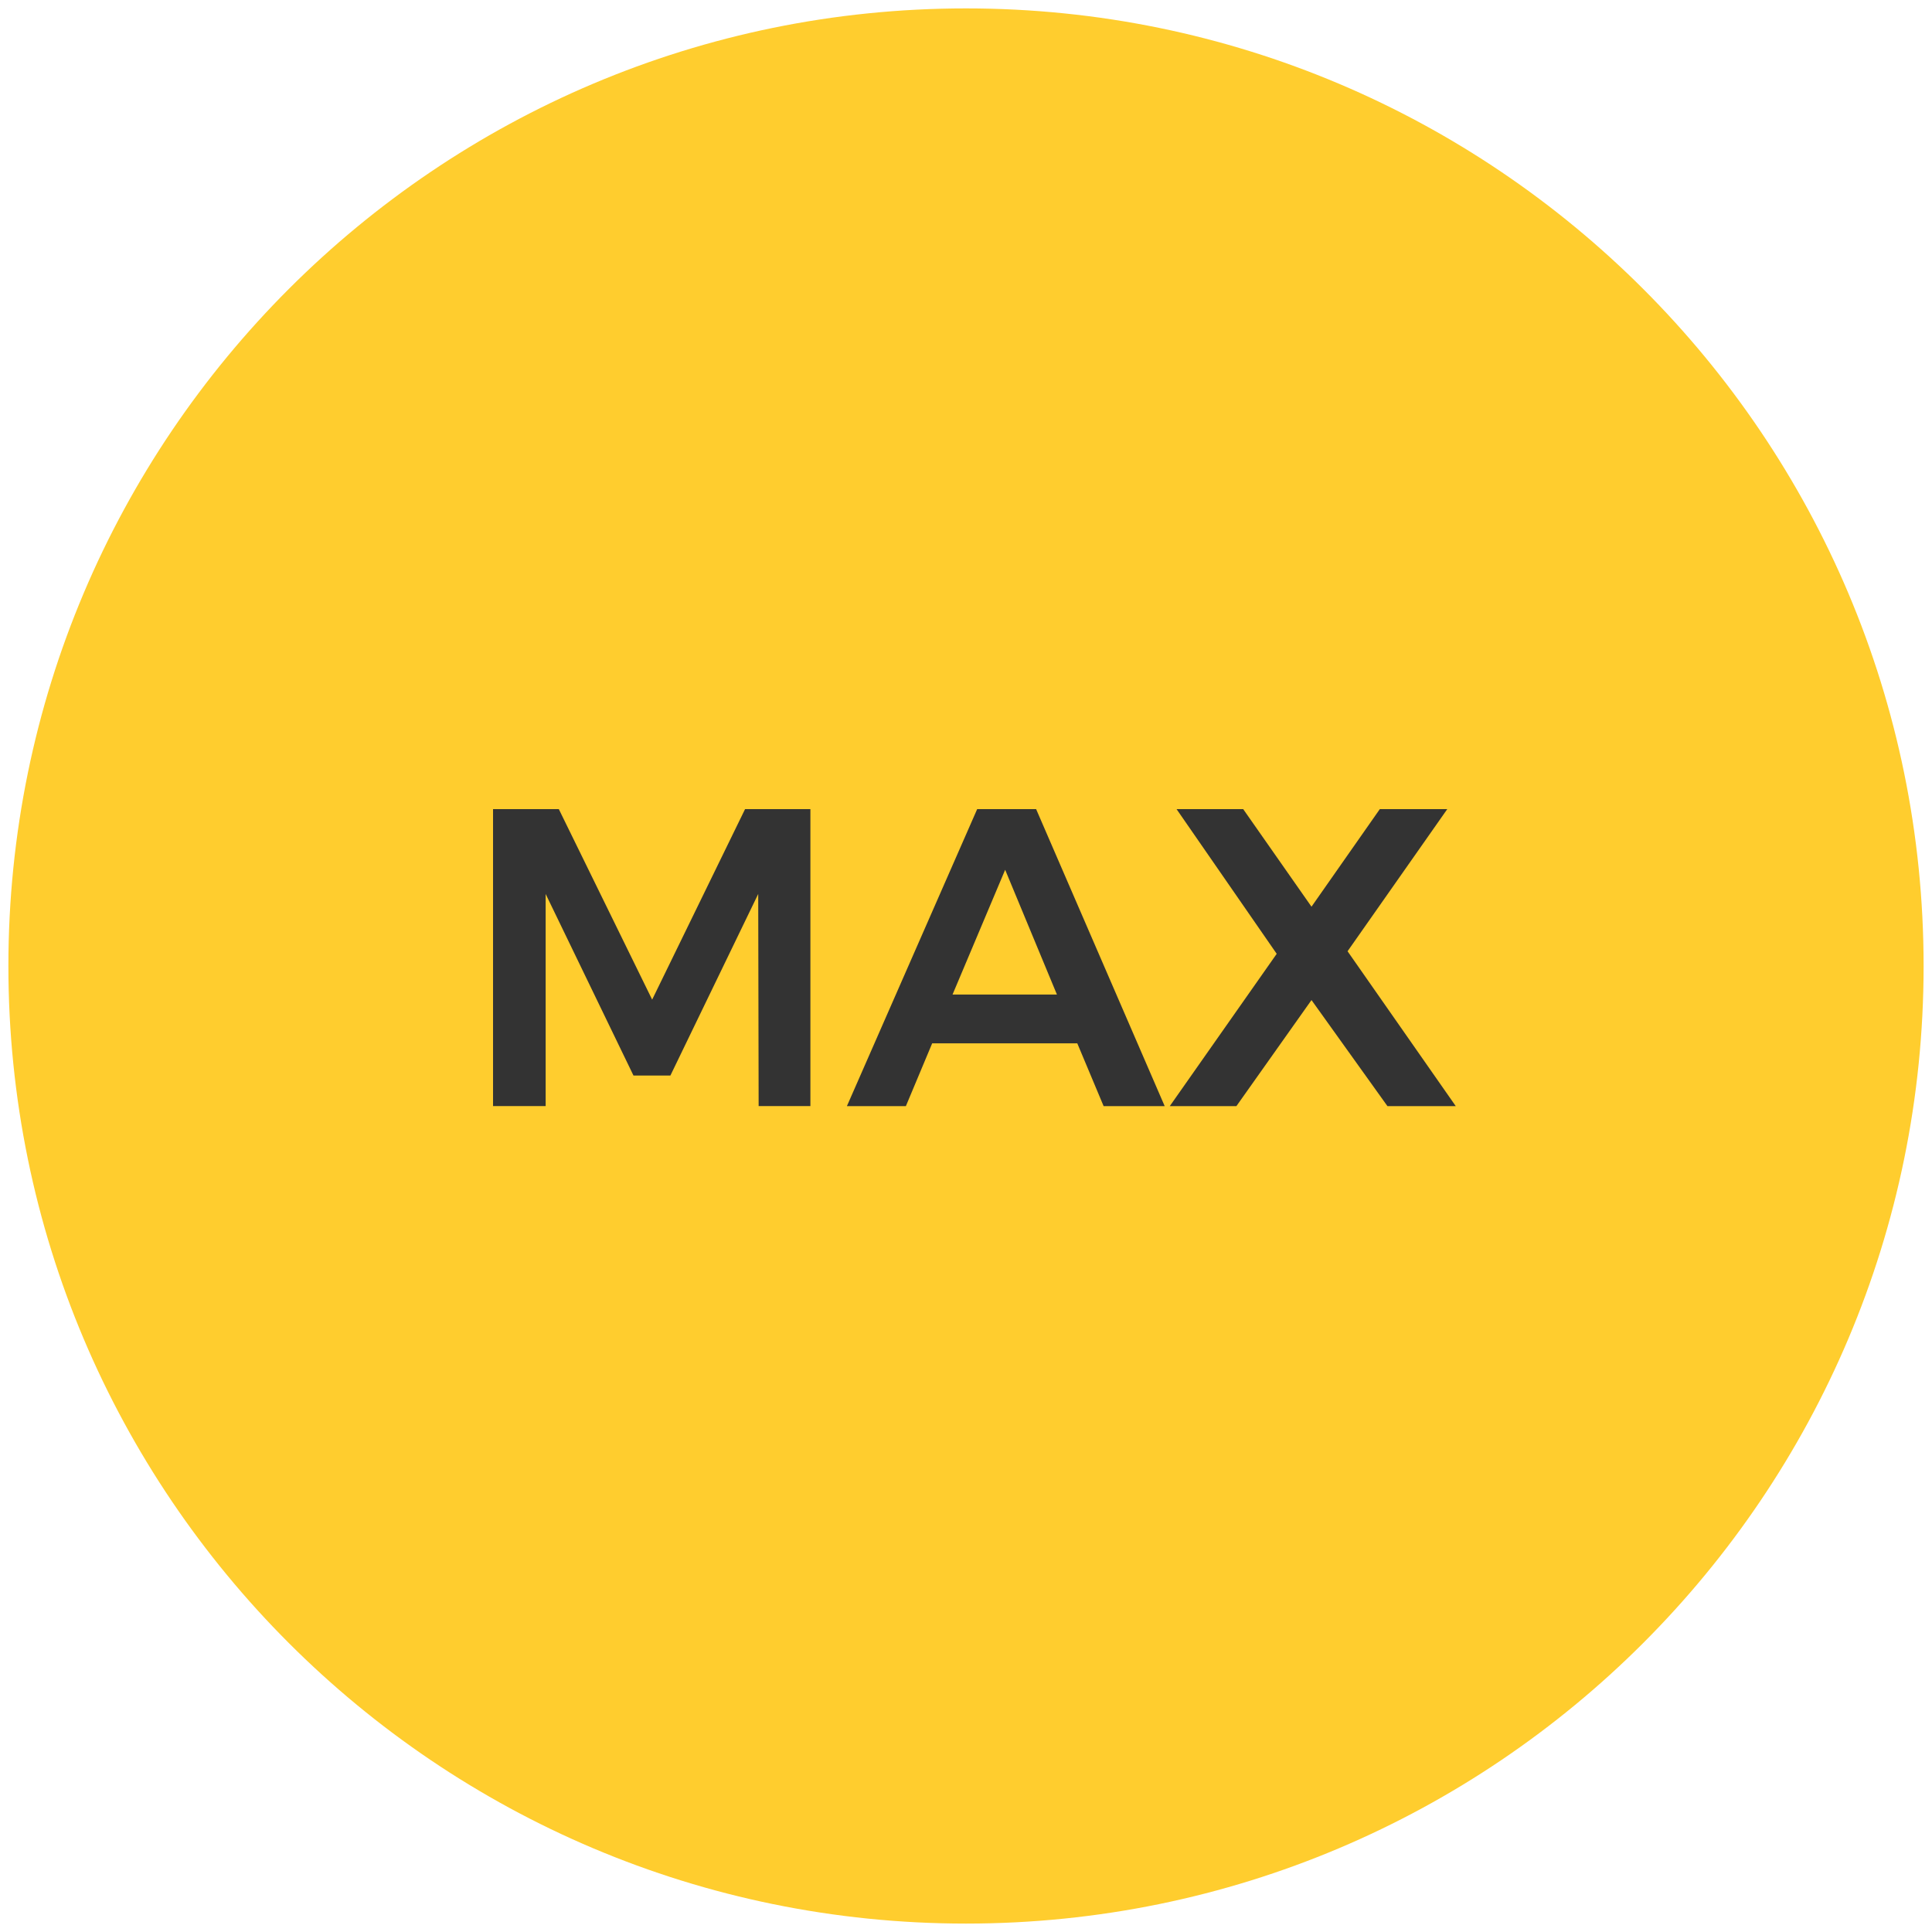
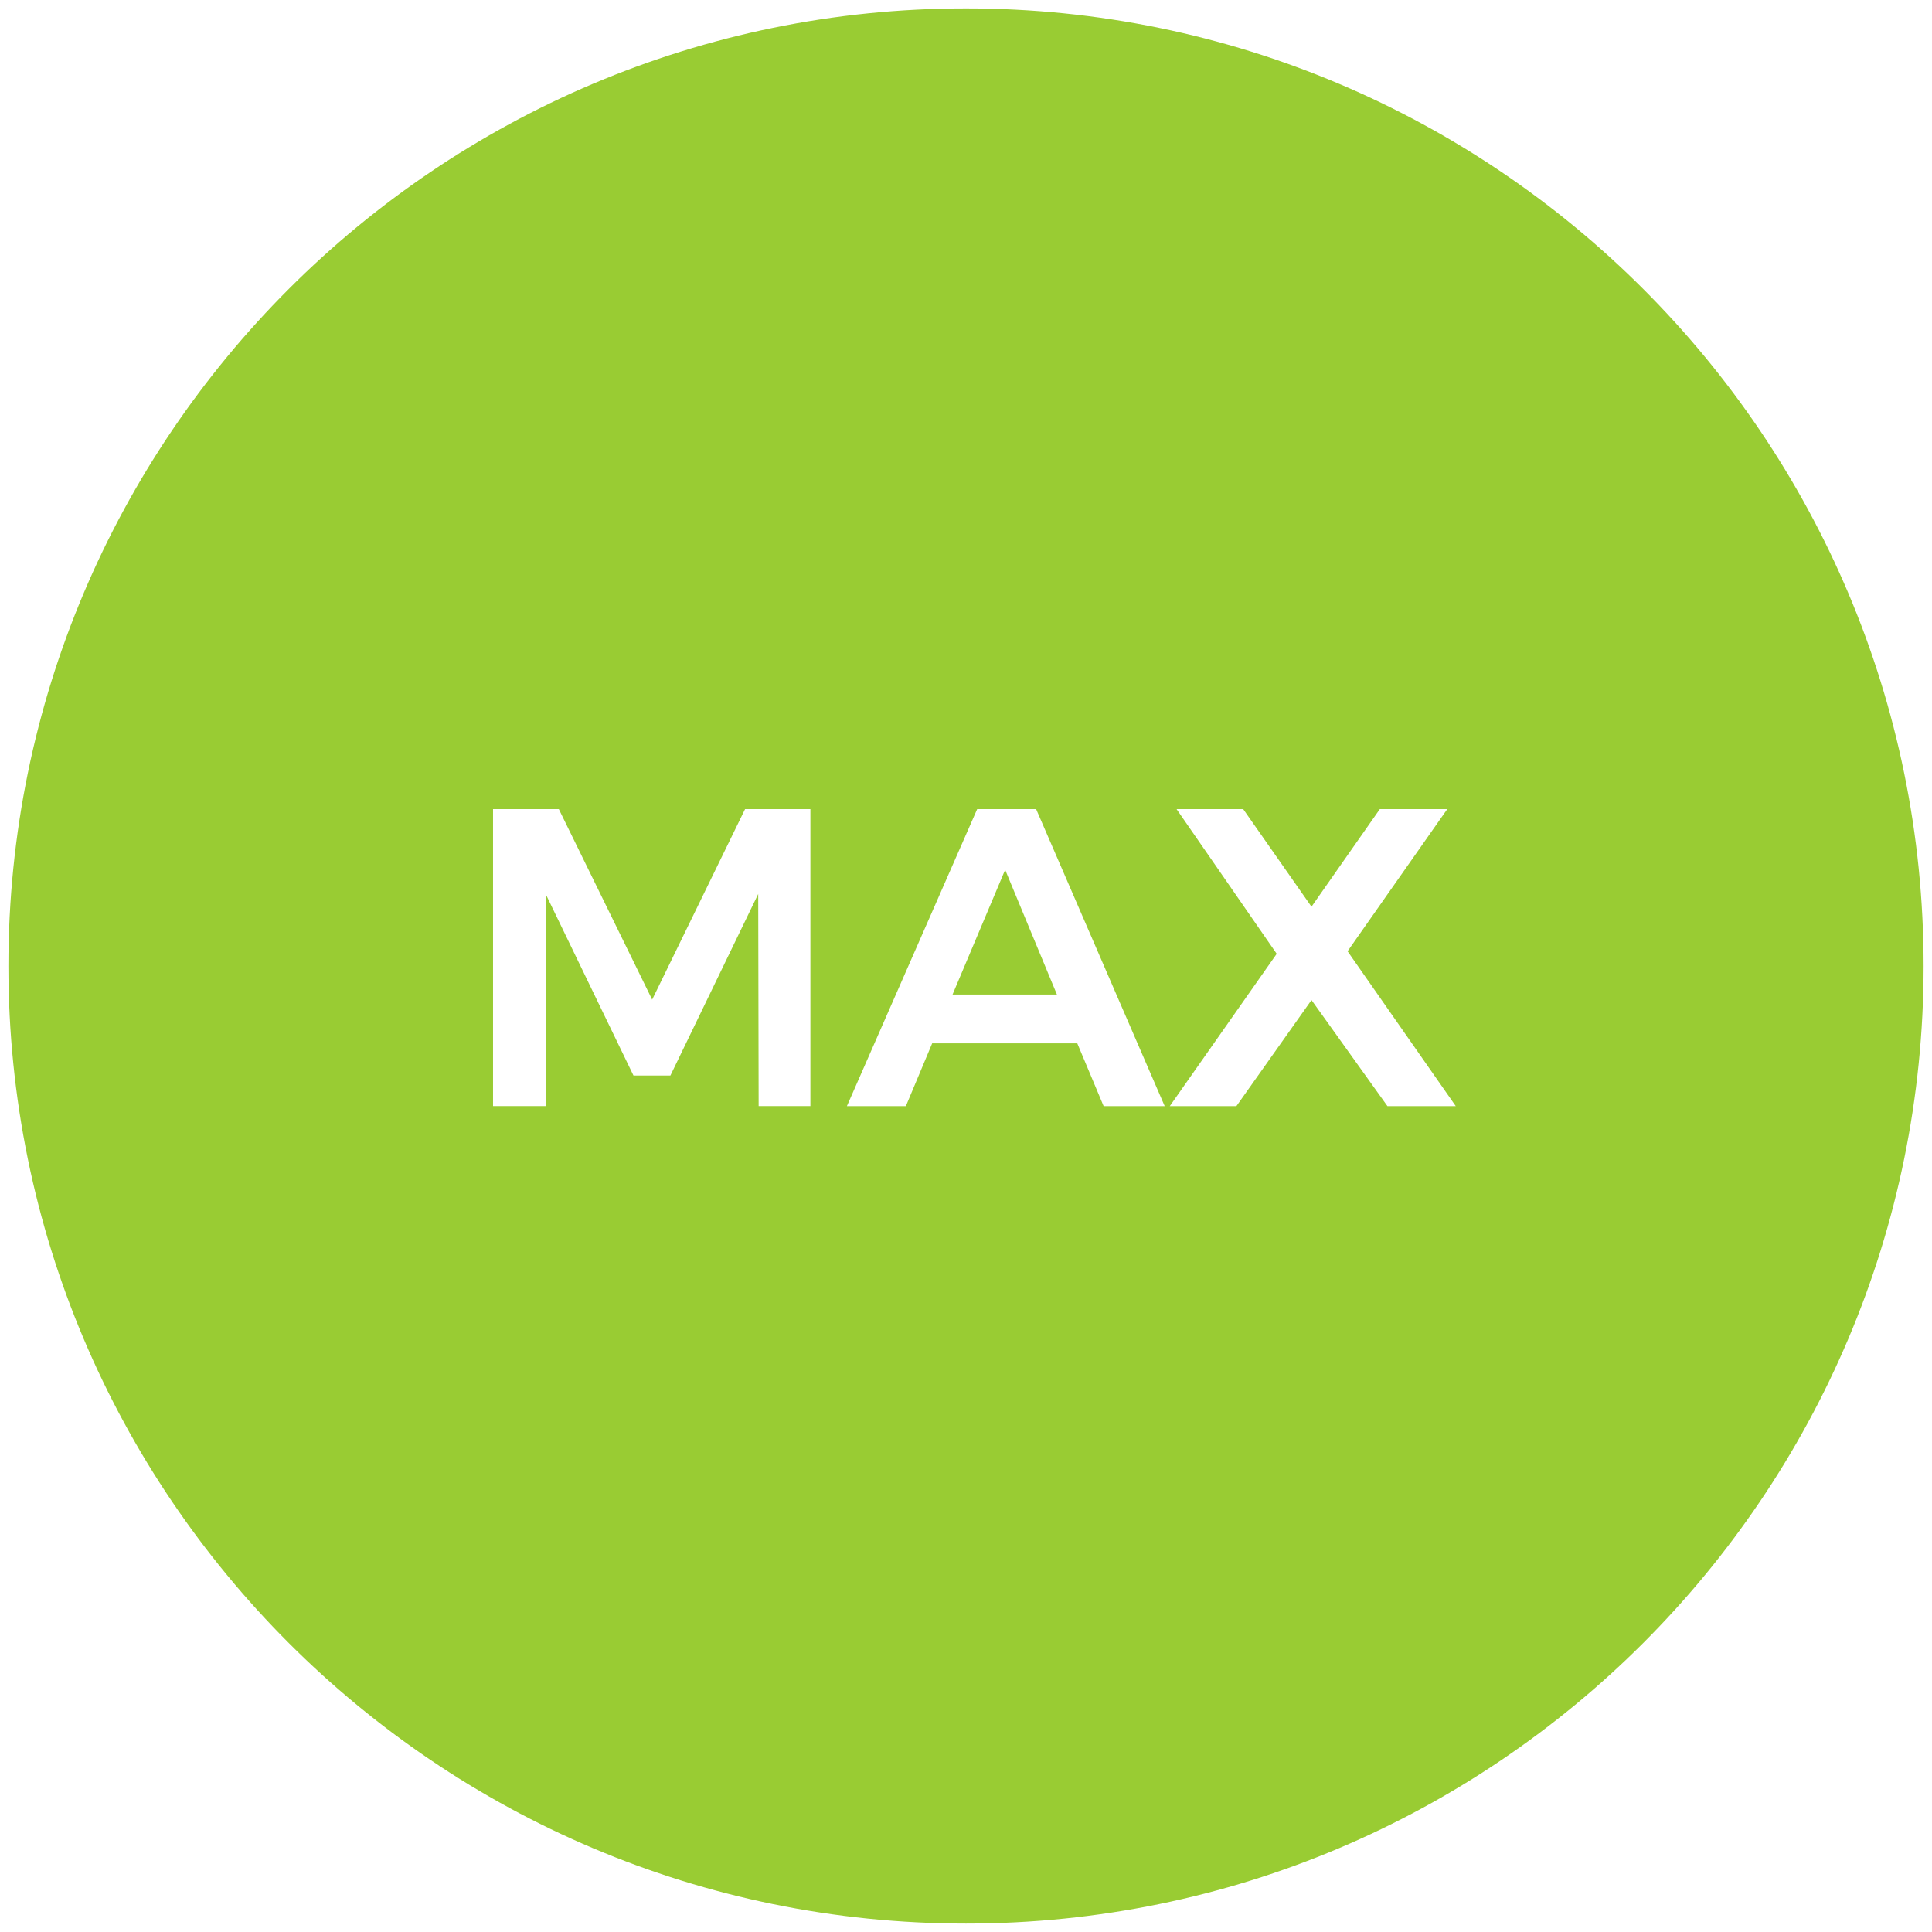
<svg xmlns="http://www.w3.org/2000/svg" version="1.1" id="Layer_1" x="0px" y="0px" width="230.129px" height="230.129px" viewBox="0 0 230.129 230.129" enable-background="new 0 0 230.129 230.129" xml:space="preserve">
-   <path fill="#FFCD2E" d="M115.065,1.001c31.498,0,60.014,12.768,80.656,33.409c20.646,20.641,33.408,49.159,33.408,80.655  c0,31.5-12.768,60.014-33.408,80.651c-20.641,20.646-49.158,33.41-80.656,33.41c-31.498,0-60.014-12.771-80.656-33.41  C13.767,175.08,1,146.564,1,115.066c0-31.498,12.768-60.015,33.409-80.655C55.05,13.77,83.567,1.001,115.065,1.001z" />
-   <path fill="#FFCD2E" d="M115.065,5.631c-29.133,0-56.784,11.457-77.382,32.052C17.086,58.282,5.63,85.934,5.63,115.066  c0,29.135,11.456,56.786,32.053,77.381c20.598,20.599,48.249,32.055,77.382,32.055c29.134,0,56.785-11.456,77.38-32.055  c20.6-20.596,32.056-48.246,32.056-77.381c0-29.134-11.456-56.785-32.056-77.385C171.85,17.088,144.199,5.631,115.065,5.631" />
-   <g enable-background="new    ">
-     <path fill="#333333" d="M66.563,96.377l11.118,22.693l11.067-22.693h7.782v35.375h-6.165l-0.051-25.268l-10.461,21.629h-4.396   l-10.462-21.629v25.268h-6.267V96.377H66.563z" />
-     <path fill="#333333" d="M128.32,124.275h-17.284l-3.133,7.479h-7.024l15.516-35.375h7.023l15.313,35.375h-7.274L128.32,124.275z    M125.895,118.463l-6.166-14.858l-6.267,14.858H125.895z" />
-     <path fill="#333333" d="M148.082,96.377l8.136,11.624l8.138-11.623h8.035l-11.877,16.93l12.887,18.446h-8.137l-9.046-12.633   l-8.944,12.633h-7.935l12.735-18.141L140.146,96.38h7.936V96.377L148.082,96.377z" />
+   <g>
+     <path fill="#99CC33" d="M195.721,34.41c-20.642-20.641-49.158-33.409-80.656-33.409c-31.498,0-60.015,12.769-80.656,33.41   C13.768,55.051,1,83.568,1,115.066c0,31.499,12.767,60.014,33.409,80.65c20.642,20.64,49.158,33.41,80.656,33.41   c31.498,0,60.015-12.765,80.656-33.41c20.641-20.637,33.408-49.151,33.408-80.651C229.129,83.569,216.367,55.051,195.721,34.41z    M96.53,131.752h-6.165l-0.051-25.268l-10.461,21.629h-4.396l-10.462-21.629v25.268h-6.267V96.377h7.835l11.118,22.693   l11.067-22.693h7.782V131.752z M131.457,131.754l-3.137-7.479h-17.284l-3.133,7.479h-7.024l15.516-35.375h7.023l15.313,35.375   H131.457z M165.264,131.754l-9.046-12.633l-8.944,12.633h-7.935l12.735-18.141L140.146,96.38h7.936v-0.003l8.136,11.624   l8.138-11.623h8.035l-11.877,16.93l12.887,18.446H165.264z" />
+     <polygon fill="#99CC33" points="113.462,118.463 125.895,118.463 119.729,103.605  " />
  </g>
</svg>
